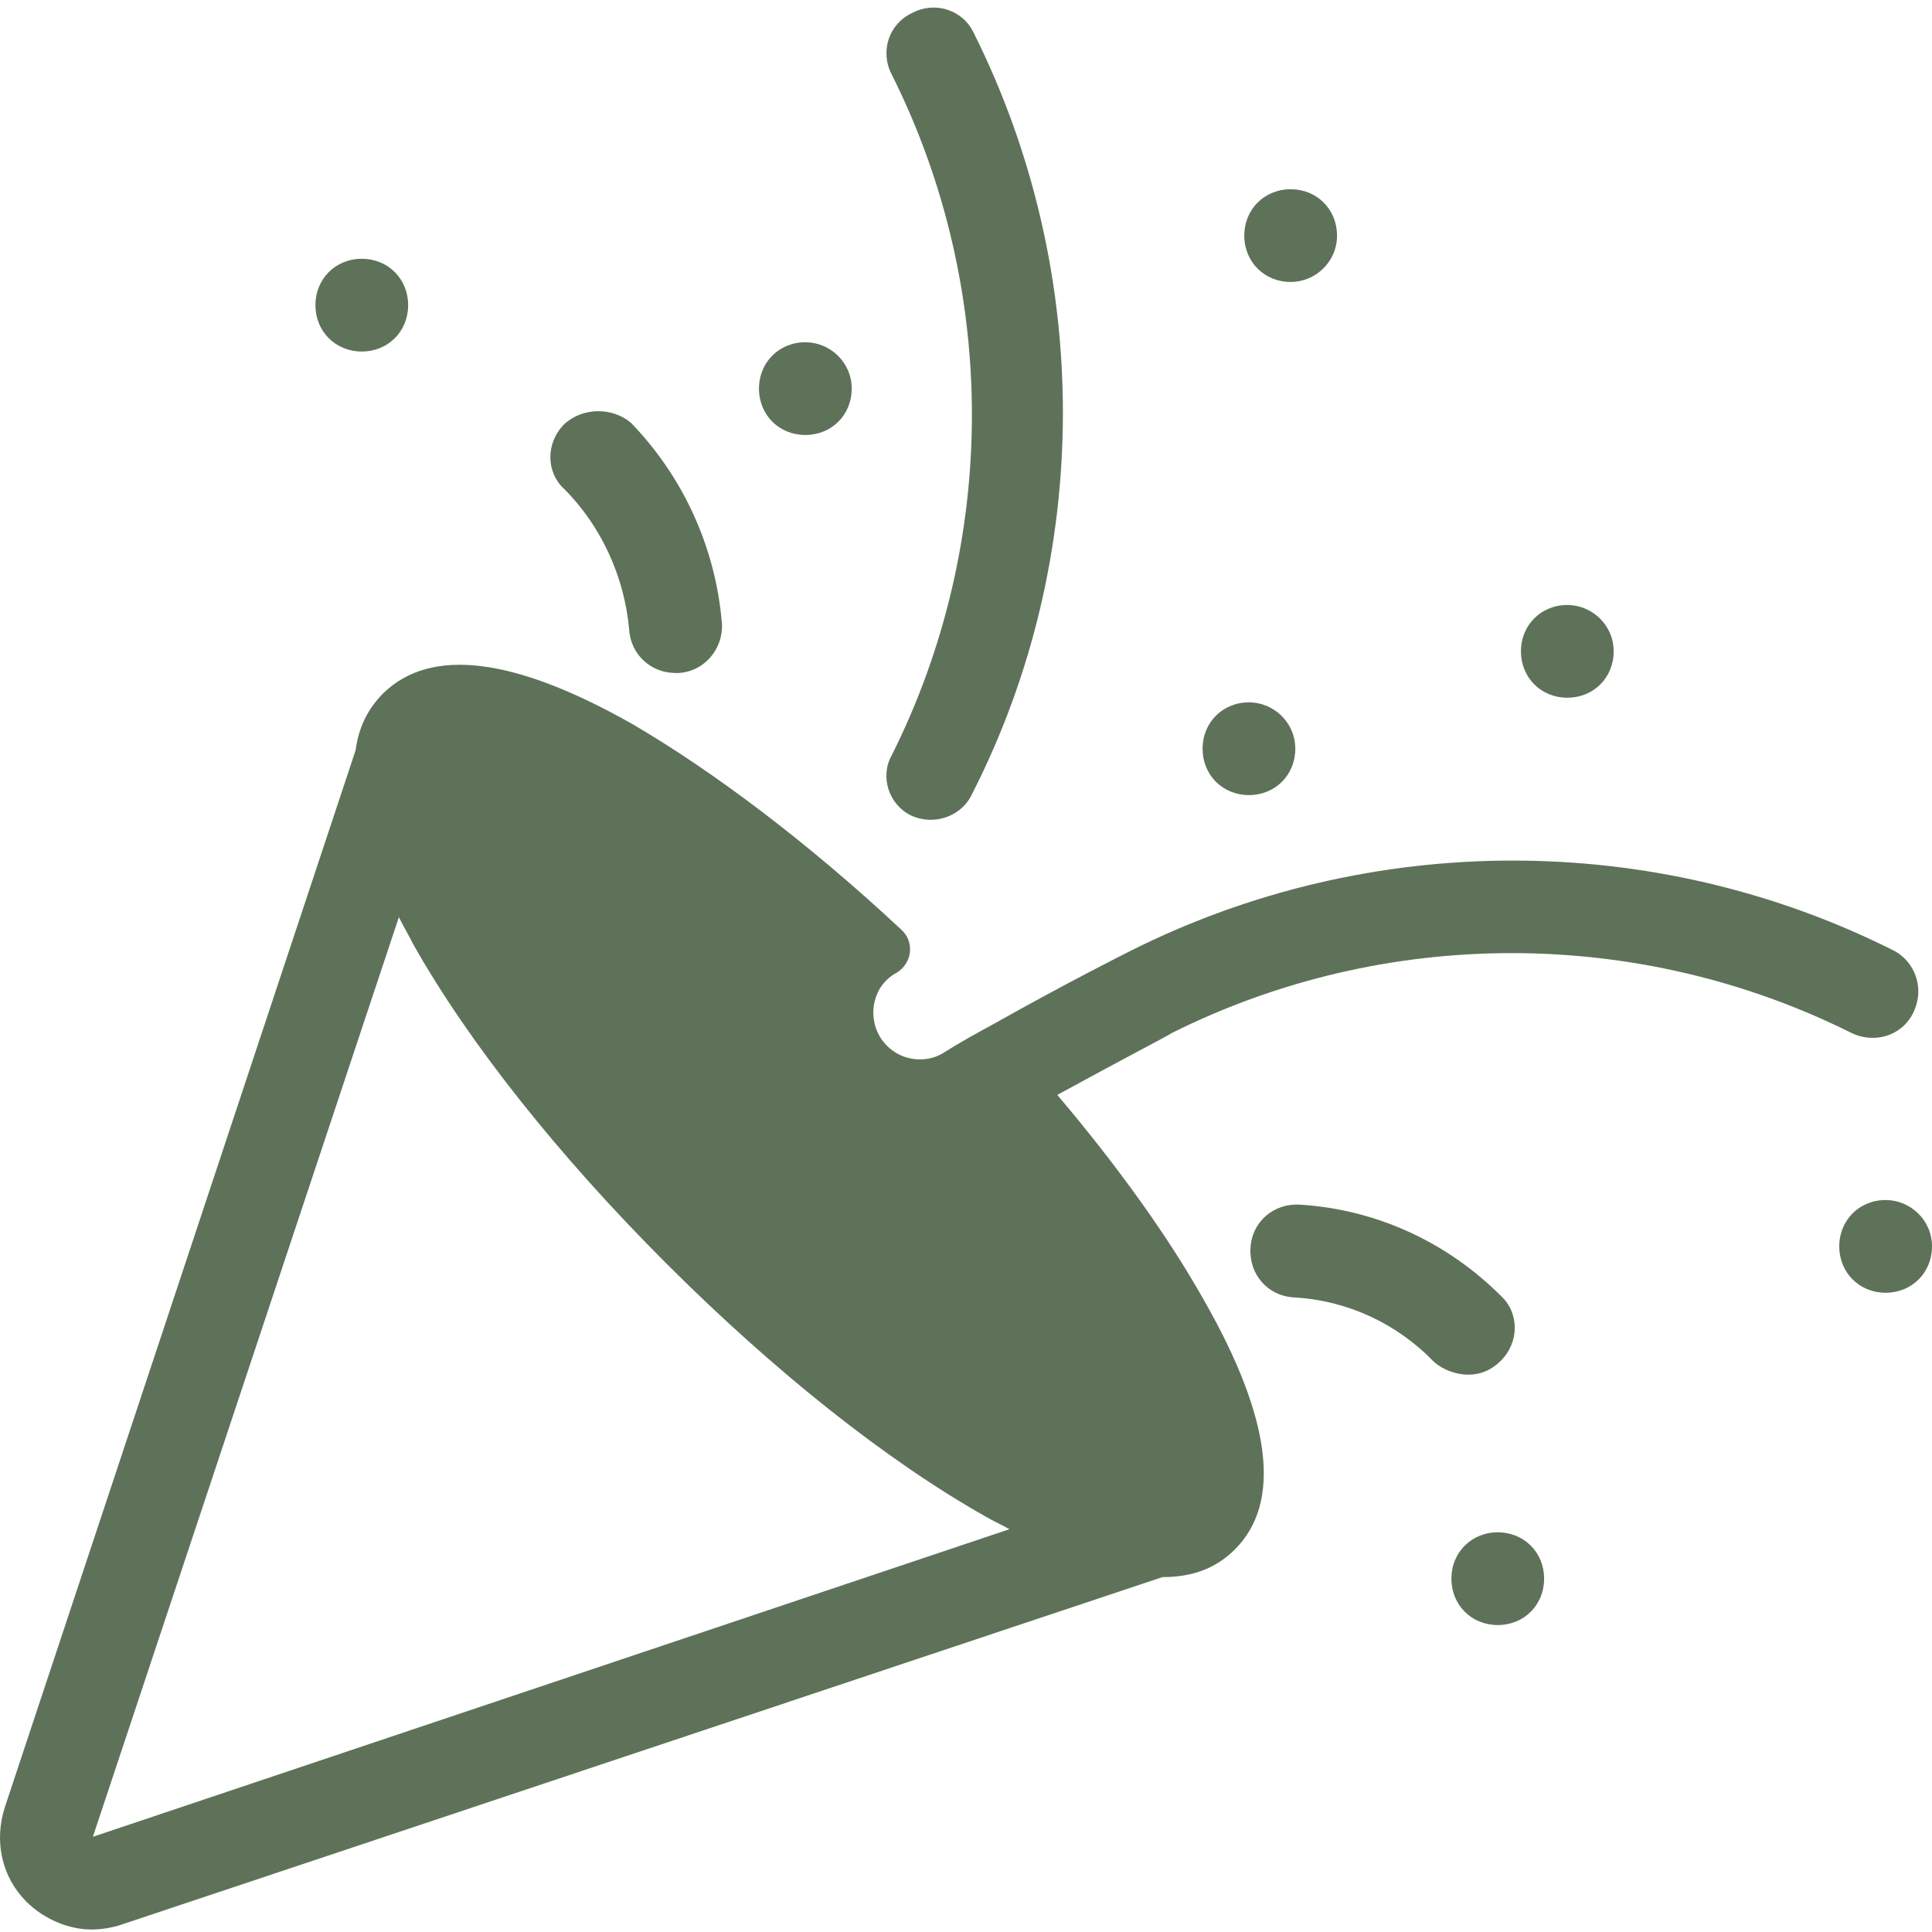
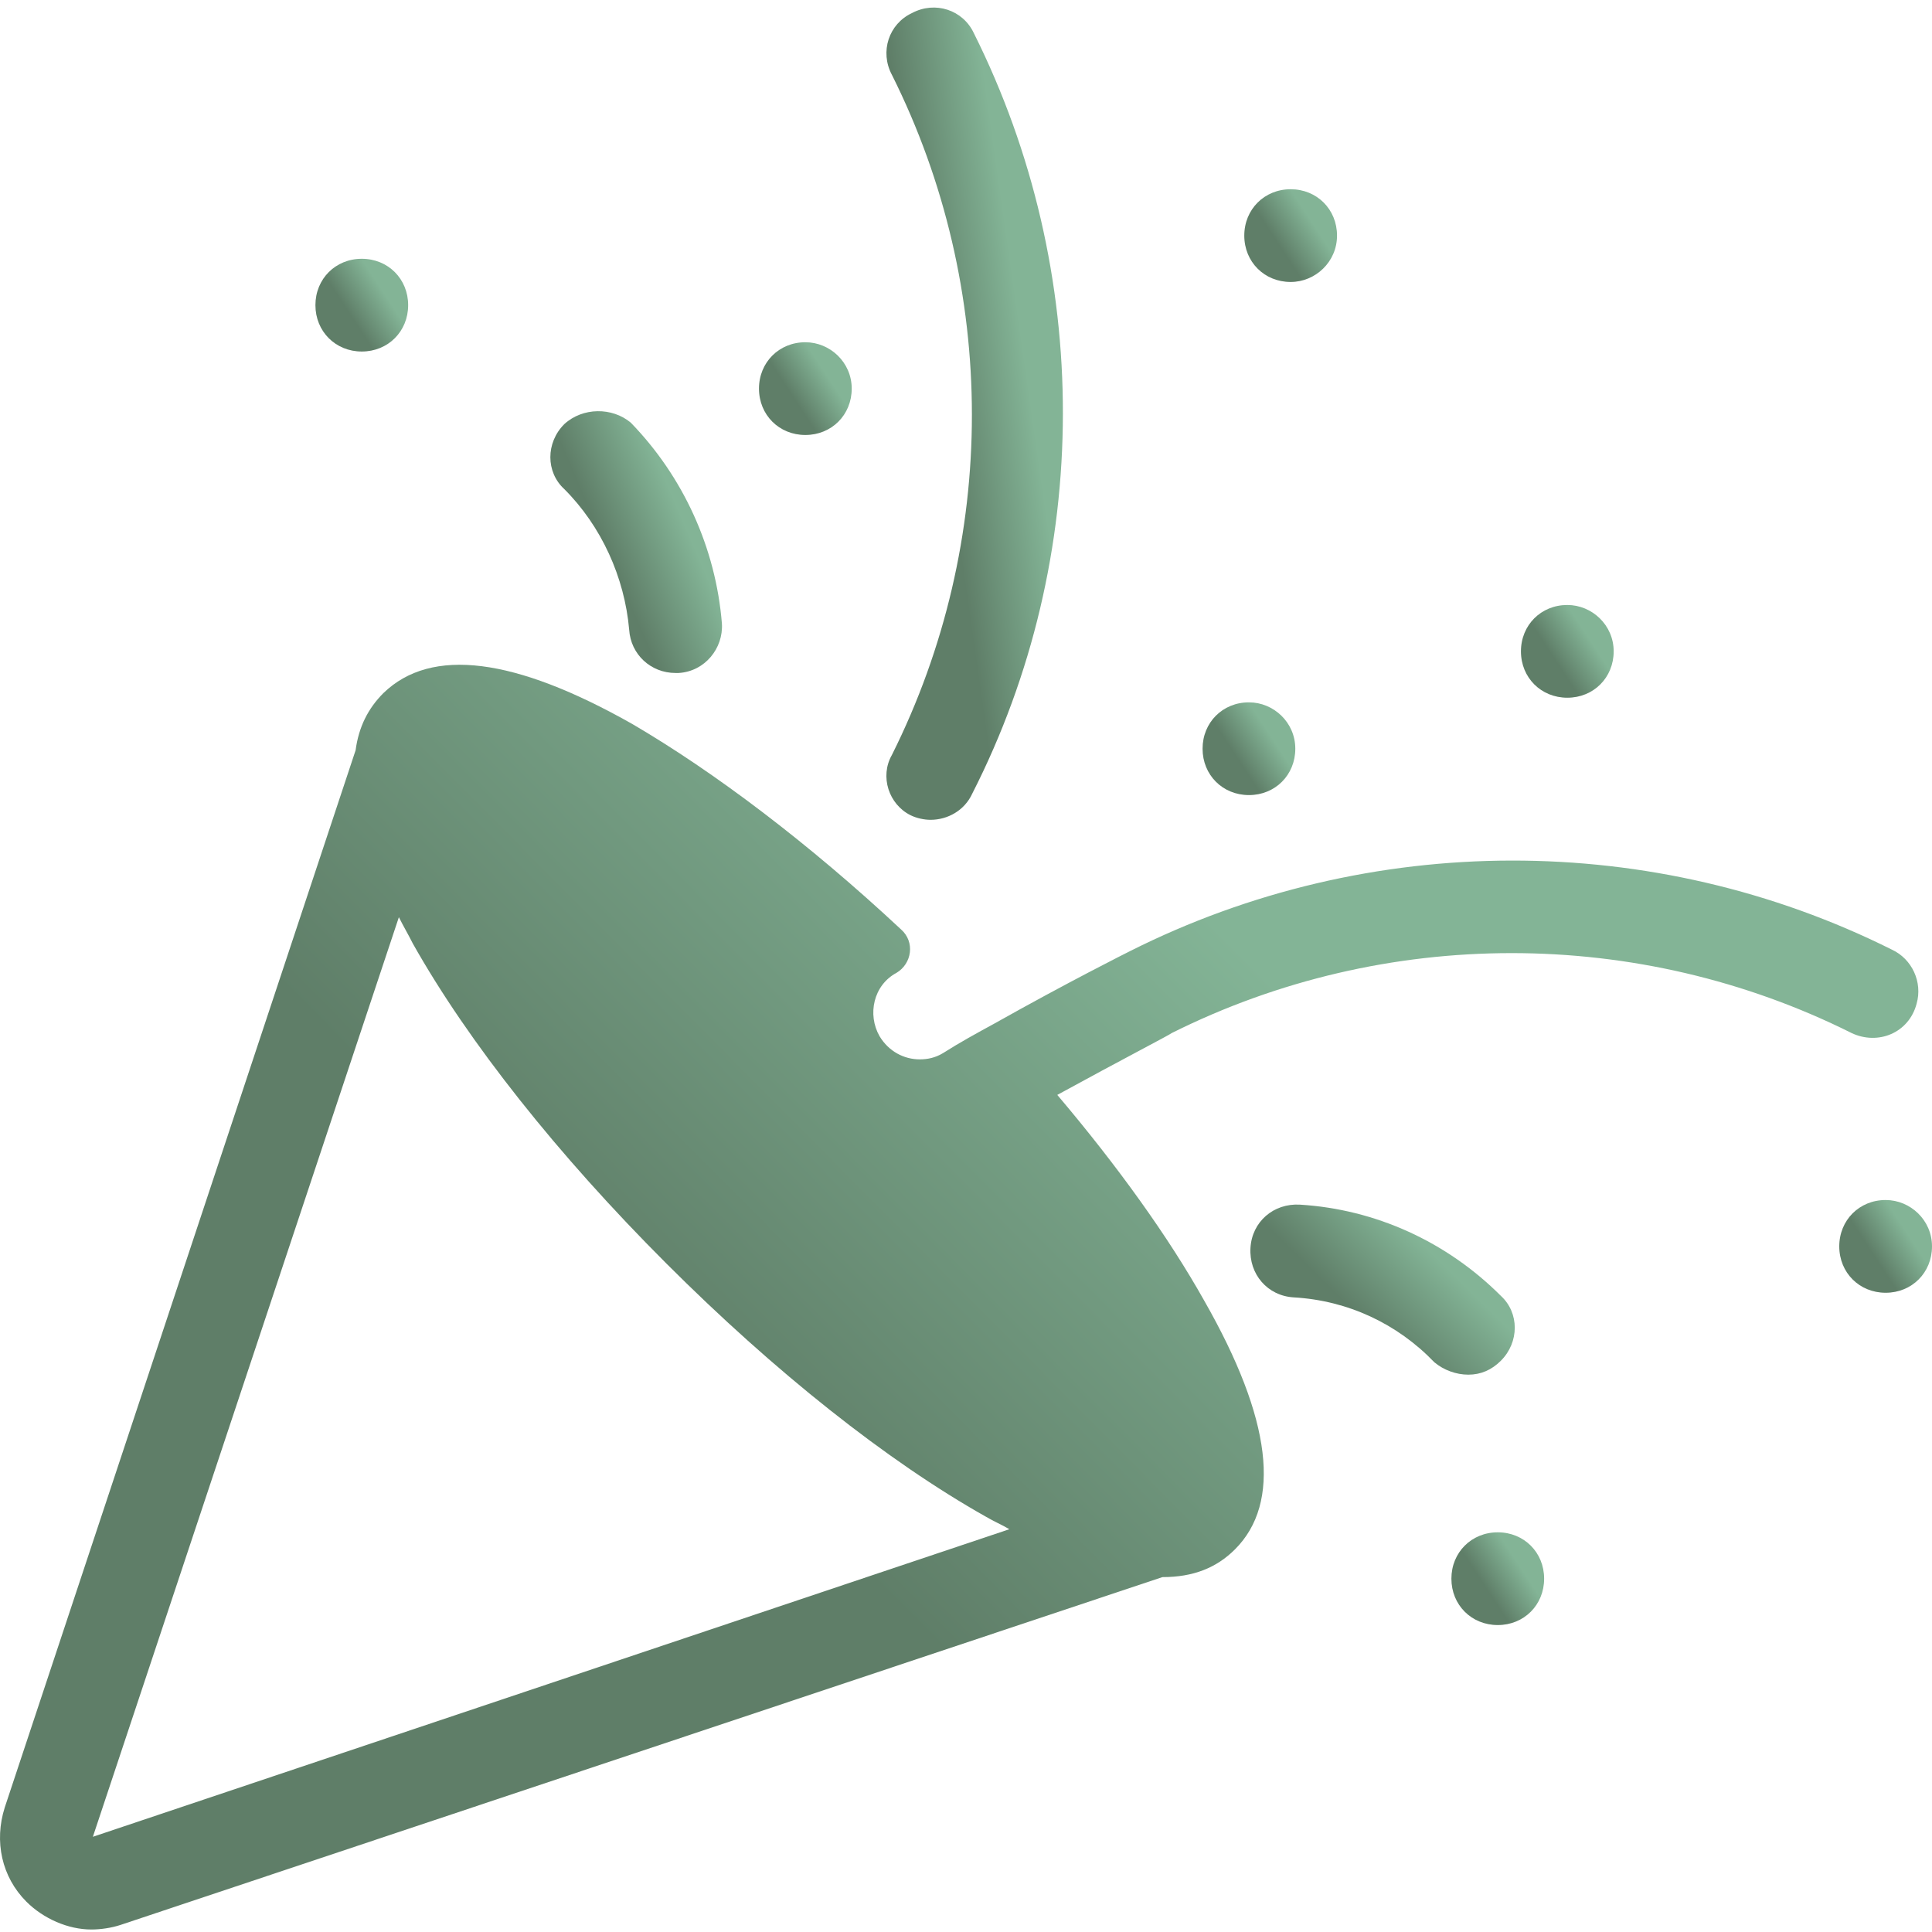
<svg xmlns="http://www.w3.org/2000/svg" width="256" height="256" viewBox="0 0 256 256" fill="none">
-   <path d="M120.641 108.016C121.461 108.425 122.484 108.63 123.304 108.63C125.556 108.63 127.809 107.401 128.833 105.148C144.807 73.815 144.807 35.927 129.038 4.39C127.604 1.319 123.918 0.09 120.846 1.728C117.774 3.162 116.545 6.848 118.184 9.92C132.315 38.182 132.315 71.766 118.184 100.028C116.545 102.896 117.774 106.582 120.641 108.015L120.641 108.016Z" fill="#5E725A" />
-   <path d="M74.768 56.203C72.31 58.66 72.31 62.551 74.768 64.804C79.683 69.719 82.755 76.477 83.369 83.44C83.574 86.716 86.236 89.174 89.513 89.174H89.922C93.404 88.969 95.862 85.897 95.657 82.621C94.838 72.586 90.537 63.165 83.574 55.996C81.117 53.949 77.225 53.949 74.768 56.201L74.768 56.203Z" fill="#5E725A" />
-   <path d="M47.938 34.29C44.457 34.29 41.795 36.953 41.795 40.434C41.795 43.915 44.457 46.578 47.938 46.578C51.42 46.578 54.082 43.915 54.082 40.434C54.082 36.953 51.42 34.29 47.938 34.29Z" fill="#5E725A" />
-   <path d="M204.605 209.184C204.605 205.703 201.943 203.04 198.461 203.04C194.98 203.04 192.318 205.703 192.318 209.184C192.318 212.666 194.98 215.328 198.461 215.328C201.943 215.328 204.605 212.666 204.605 209.184Z" fill="#5E725A" />
-   <path d="M177.162 31.219C177.162 27.737 174.5 25.075 171.018 25.075C167.537 25.075 164.874 27.738 164.874 31.219C164.874 34.7 167.537 37.363 171.018 37.363C174.295 37.363 177.162 34.7 177.162 31.219Z" fill="#5E725A" />
-   <path d="M106.713 45.35C103.232 45.35 100.569 48.013 100.569 51.494C100.569 54.975 103.232 57.638 106.713 57.638C110.195 57.638 112.857 54.975 112.857 51.494C112.857 48.013 109.99 45.35 106.713 45.35Z" fill="#5E725A" />
-   <path d="M165.49 93.065C162.009 93.065 159.347 95.728 159.347 99.209C159.347 102.69 162.009 105.353 165.49 105.353C168.972 105.353 171.634 102.69 171.634 99.209C171.634 95.728 168.767 93.065 165.49 93.065Z" fill="#5E725A" />
-   <path d="M207.677 80.164C204.195 80.164 201.533 82.826 201.533 86.308C201.533 89.789 204.195 92.451 207.677 92.451C211.158 92.451 213.82 89.789 213.82 86.308C213.82 82.826 210.953 80.164 207.677 80.164Z" fill="#5E725A" />
-   <path d="M249.856 159.009C246.375 159.009 243.712 161.672 243.712 165.153C243.712 168.635 246.375 171.297 249.856 171.297C253.338 171.297 256 168.635 256 165.153C256 161.672 253.133 159.009 249.856 159.009Z" fill="#5E725A" />
-   <path d="M194.57 182.149C196.208 182.149 197.642 181.535 198.871 180.306C201.328 177.849 201.328 173.958 198.871 171.705C191.703 164.537 182.282 160.237 172.246 159.622C168.765 159.418 165.898 161.875 165.693 165.357C165.488 168.838 167.946 171.705 171.427 171.91C178.595 172.319 185.148 175.391 190.063 180.511C191.292 181.535 192.93 182.15 194.569 182.15L194.57 182.149Z" fill="#5E725A" />
-   <path d="M163.647 205.292C169.79 199.148 168.562 188.089 159.551 172.319C154.841 163.923 148.082 154.502 140.096 145.081C148.697 140.371 155.046 137.095 155.25 136.89C183.513 122.759 217.097 122.759 245.359 136.89C248.841 138.528 252.937 136.89 253.96 132.999C254.78 130.132 253.346 127.06 250.684 125.831C219.145 110.062 181.463 110.062 149.72 126.036C149.311 126.241 141.529 130.132 131.699 135.661C129.446 136.89 127.193 138.119 124.94 139.552C123.916 140.166 122.892 140.371 121.869 140.371C119.821 140.371 117.773 139.347 116.544 137.299C114.906 134.432 115.725 130.541 118.797 128.903C120.845 127.674 121.254 124.807 119.411 123.169C107.123 111.7 94.63 102.28 83.778 95.931C68.214 87.125 57.154 85.691 50.806 91.835C48.758 93.883 47.529 96.34 47.12 99.412L0.632 239.49C-0.801 243.996 0.223 248.706 3.499 251.983C5.752 254.235 9.029 255.669 12.101 255.669C13.329 255.669 14.763 255.464 15.992 255.055L154.023 208.976C158.119 208.976 161.191 207.747 163.648 205.29L163.647 205.292ZM12.306 243.384L52.853 121.533C53.468 122.762 54.082 123.786 54.697 125.015C62.069 138.121 73.947 153.072 88.282 167.406C102.618 181.74 117.567 193.62 130.674 200.992C131.698 201.606 132.722 202.016 133.746 202.63L12.306 243.384Z" fill="#5E725A" />
+   <path d="M120.641 108.016C121.461 108.425 122.484 108.63 123.304 108.63C125.556 108.63 127.809 107.401 128.833 105.148C144.807 73.815 144.807 35.927 129.038 4.39C127.604 1.319 123.918 0.09 120.846 1.728C117.774 3.162 116.545 6.848 118.184 9.92C132.315 38.182 132.315 71.766 118.184 100.028C116.545 102.896 117.774 106.582 120.641 108.015L120.641 108.016Z" fill="url(#paint0_linear_8_2)" />
+   <path d="M74.768 56.203C72.31 58.66 72.31 62.551 74.768 64.804C79.683 69.719 82.755 76.477 83.369 83.44C83.574 86.716 86.236 89.174 89.513 89.174H89.922C93.404 88.969 95.862 85.897 95.657 82.621C94.838 72.586 90.537 63.165 83.574 55.996C81.117 53.949 77.225 53.949 74.768 56.201L74.768 56.203Z" fill="url(#paint1_linear_8_2)" />
+   <path d="M47.938 34.29C44.457 34.29 41.795 36.953 41.795 40.434C41.795 43.915 44.457 46.578 47.938 46.578C51.42 46.578 54.082 43.915 54.082 40.434C54.082 36.953 51.42 34.29 47.938 34.29Z" fill="url(#paint2_linear_8_2)" />
+   <path d="M204.605 209.184C204.605 205.703 201.943 203.04 198.461 203.04C194.98 203.04 192.318 205.703 192.318 209.184C192.318 212.666 194.98 215.328 198.461 215.328C201.943 215.328 204.605 212.666 204.605 209.184Z" fill="url(#paint3_linear_8_2)" />
+   <path d="M177.162 31.219C177.162 27.737 174.5 25.075 171.018 25.075C167.537 25.075 164.874 27.738 164.874 31.219C164.874 34.7 167.537 37.363 171.018 37.363C174.295 37.363 177.162 34.7 177.162 31.219Z" fill="url(#paint4_linear_8_2)" />
+   <path d="M106.713 45.35C103.232 45.35 100.569 48.013 100.569 51.494C100.569 54.975 103.232 57.638 106.713 57.638C110.195 57.638 112.857 54.975 112.857 51.494C112.857 48.013 109.99 45.35 106.713 45.35Z" fill="url(#paint5_linear_8_2)" />
+   <path d="M165.49 93.065C162.009 93.065 159.347 95.728 159.347 99.209C159.347 102.69 162.009 105.353 165.49 105.353C168.972 105.353 171.634 102.69 171.634 99.209C171.634 95.728 168.767 93.065 165.49 93.065Z" fill="url(#paint6_linear_8_2)" />
+   <path d="M207.677 80.164C204.195 80.164 201.533 82.826 201.533 86.308C201.533 89.789 204.195 92.451 207.677 92.451C211.158 92.451 213.82 89.789 213.82 86.308C213.82 82.826 210.953 80.164 207.677 80.164Z" fill="url(#paint7_linear_8_2)" />
+   <path d="M249.856 159.009C246.375 159.009 243.712 161.672 243.712 165.153C243.712 168.635 246.375 171.297 249.856 171.297C253.338 171.297 256 168.635 256 165.153C256 161.672 253.133 159.009 249.856 159.009Z" fill="url(#paint8_linear_8_2)" />
+   <path d="M194.57 182.149C196.208 182.149 197.642 181.535 198.871 180.306C201.328 177.849 201.328 173.958 198.871 171.705C191.703 164.537 182.282 160.237 172.246 159.622C168.765 159.418 165.898 161.875 165.693 165.357C165.488 168.838 167.946 171.705 171.427 171.91C178.595 172.319 185.148 175.391 190.063 180.511C191.292 181.535 192.93 182.15 194.569 182.15L194.57 182.149Z" fill="url(#paint9_linear_8_2)" />
+   <path d="M163.647 205.292C169.79 199.148 168.562 188.089 159.551 172.319C154.841 163.923 148.082 154.502 140.096 145.081C148.697 140.371 155.046 137.095 155.25 136.89C183.513 122.759 217.097 122.759 245.359 136.89C248.841 138.528 252.937 136.89 253.96 132.999C254.78 130.132 253.346 127.06 250.684 125.831C219.145 110.062 181.463 110.062 149.72 126.036C149.311 126.241 141.529 130.132 131.699 135.661C129.446 136.89 127.193 138.119 124.94 139.552C123.916 140.166 122.892 140.371 121.869 140.371C119.821 140.371 117.773 139.347 116.544 137.299C114.906 134.432 115.725 130.541 118.797 128.903C120.845 127.674 121.254 124.807 119.411 123.169C107.123 111.7 94.63 102.28 83.778 95.931C68.214 87.125 57.154 85.691 50.806 91.835C48.758 93.883 47.529 96.34 47.12 99.412L0.632 239.49C-0.801 243.996 0.223 248.706 3.499 251.983C5.752 254.235 9.029 255.669 12.101 255.669C13.329 255.669 14.763 255.464 15.992 255.055L154.023 208.976C158.119 208.976 161.191 207.747 163.648 205.29L163.647 205.292ZM12.306 243.384L52.853 121.533C53.468 122.762 54.082 123.786 54.697 125.015C62.069 138.121 73.947 153.072 88.282 167.406C102.618 181.74 117.567 193.62 130.674 200.992C131.698 201.606 132.722 202.016 133.746 202.63L12.306 243.384Z" fill="url(#paint10_linear_8_2)" />
+   <defs>
+     <linearGradient id="paint0_linear_8_2" x1="129.145" y1="1" x2="102.521" y2="4.786" gradientUnits="userSpaceOnUse">
+       <stop stop-color="#83B496" />
+       <stop offset="0.448" stop-color="#5F7E68" />
+     </linearGradient>
+     <linearGradient id="paint1_linear_8_2" x1="84.297" y1="54.485" x2="61.991" y2="64.056" gradientUnits="userSpaceOnUse">
+       <stop stop-color="#83B496" />
+       <stop offset="0.448" stop-color="#5F7E68" />
+     </linearGradient>
+     <linearGradient id="paint2_linear_8_2" x1="47.938" y1="34.29" x2="37.947" y2="40.828" gradientUnits="userSpaceOnUse">
+       <stop stop-color="#83B496" />
+       <stop offset="0.448" stop-color="#5F7E68" />
+     </linearGradient>
+     <linearGradient id="paint3_linear_8_2" x1="198.461" y1="203.04" x2="188.471" y2="209.579" gradientUnits="userSpaceOnUse">
+       <stop stop-color="#83B496" />
+       <stop offset="0.448" stop-color="#5F7E68" />
+     </linearGradient>
+     <linearGradient id="paint4_linear_8_2" x1="171.018" y1="25.075" x2="161.027" y2="31.613" gradientUnits="userSpaceOnUse">
+       <stop stop-color="#83B496" />
+       <stop offset="0.448" stop-color="#5F7E68" />
+     </linearGradient>
+     <linearGradient id="paint5_linear_8_2" x1="106.713" y1="45.35" x2="96.722" y2="51.888" gradientUnits="userSpaceOnUse">
+       <stop stop-color="#83B496" />
+       <stop offset="0.448" stop-color="#5F7E68" />
+     </linearGradient>
+     <linearGradient id="paint6_linear_8_2" x1="165.49" y1="93.065" x2="155.499" y2="99.603" gradientUnits="userSpaceOnUse">
+       <stop stop-color="#83B496" />
+       <stop offset="0.448" stop-color="#5F7E68" />
+     </linearGradient>
+     <linearGradient id="paint7_linear_8_2" x1="207.677" y1="80.164" x2="197.686" y2="86.702" gradientUnits="userSpaceOnUse">
+       <stop stop-color="#83B496" />
+       <stop offset="0.448" stop-color="#5F7E68" />
+     </linearGradient>
+     <linearGradient id="paint8_linear_8_2" x1="249.856" y1="159.009" x2="239.865" y2="165.548" gradientUnits="userSpaceOnUse">
+       <stop stop-color="#83B496" />
+       <stop offset="0.448" stop-color="#5F7E68" />
+     </linearGradient>
+     <linearGradient id="paint9_linear_8_2" x1="183.197" y1="159.61" x2="163.202" y2="179.949" gradientUnits="userSpaceOnUse">
+       <stop stop-color="#83B496" />
+       <stop offset="0.448" stop-color="#5F7E68" />
+     </linearGradient>
+     <linearGradient id="paint10_linear_8_2" x1="127.095" y1="88.085" x2="-21.596" y2="235.677" gradientUnits="userSpaceOnUse">
+       <stop stop-color="#83B496" />
+       <stop offset="0.448" stop-color="#5F7E68" />
+     </linearGradient>
+   </defs>
</svg>
